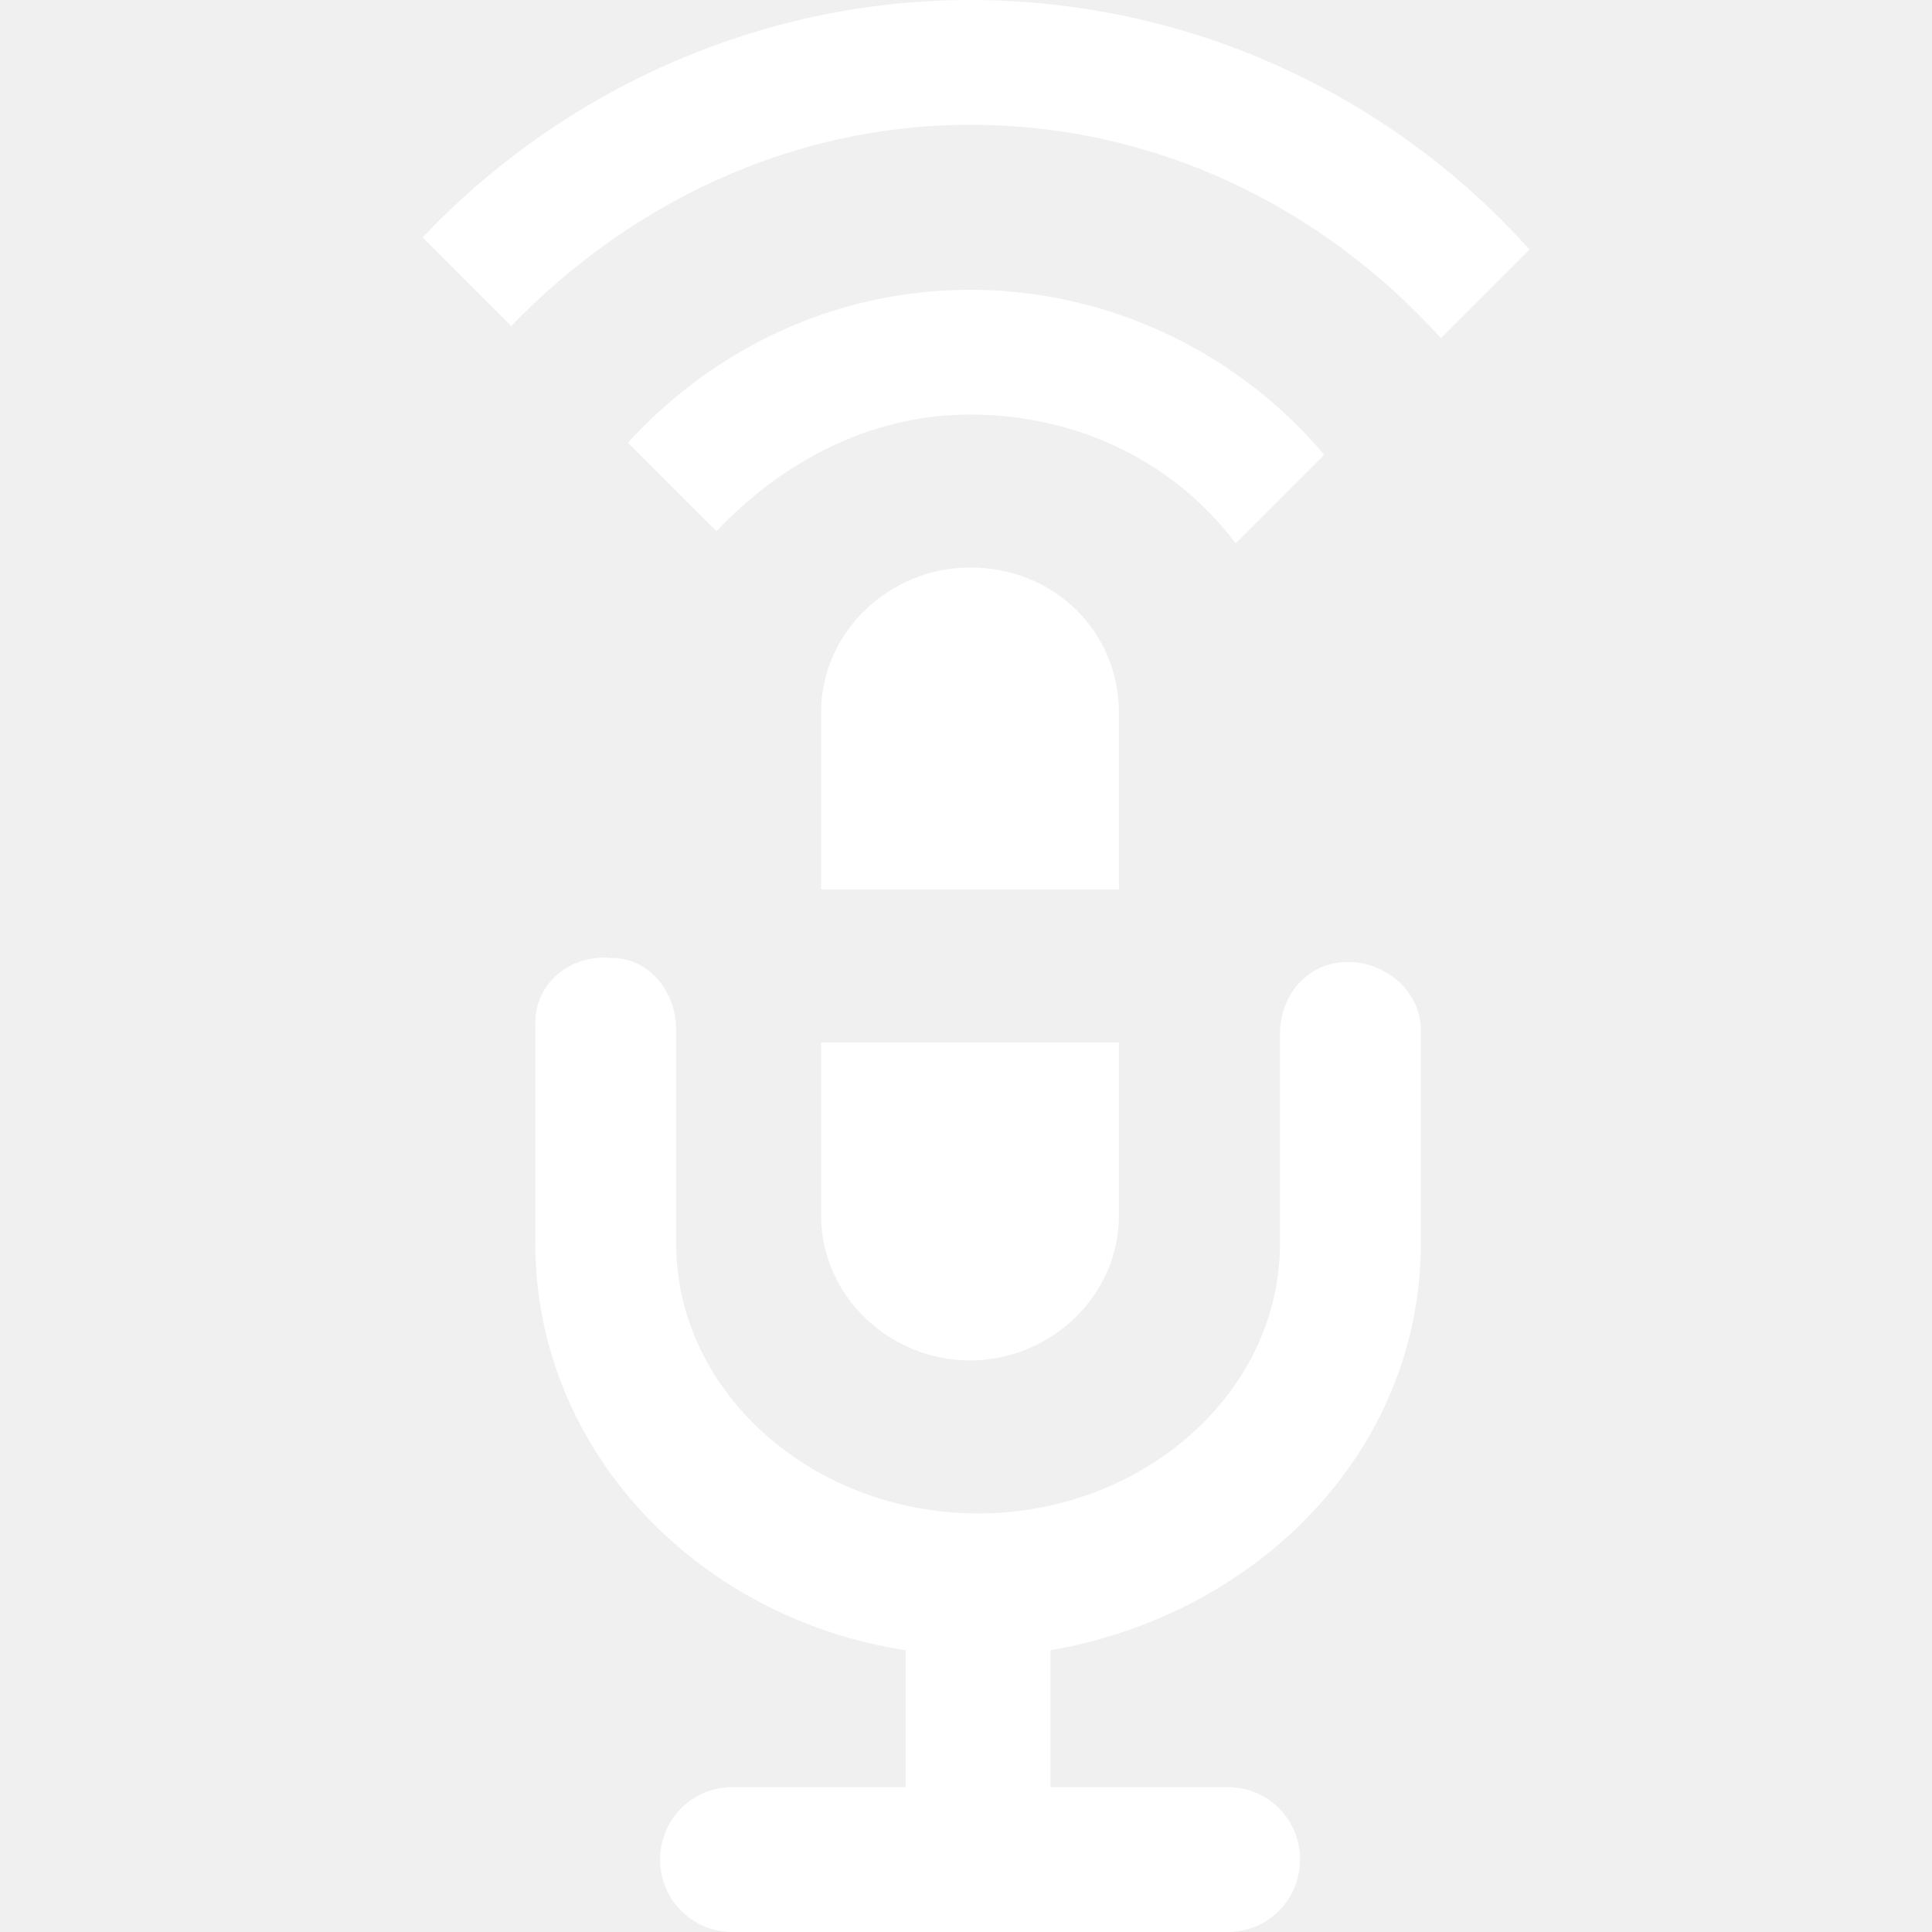
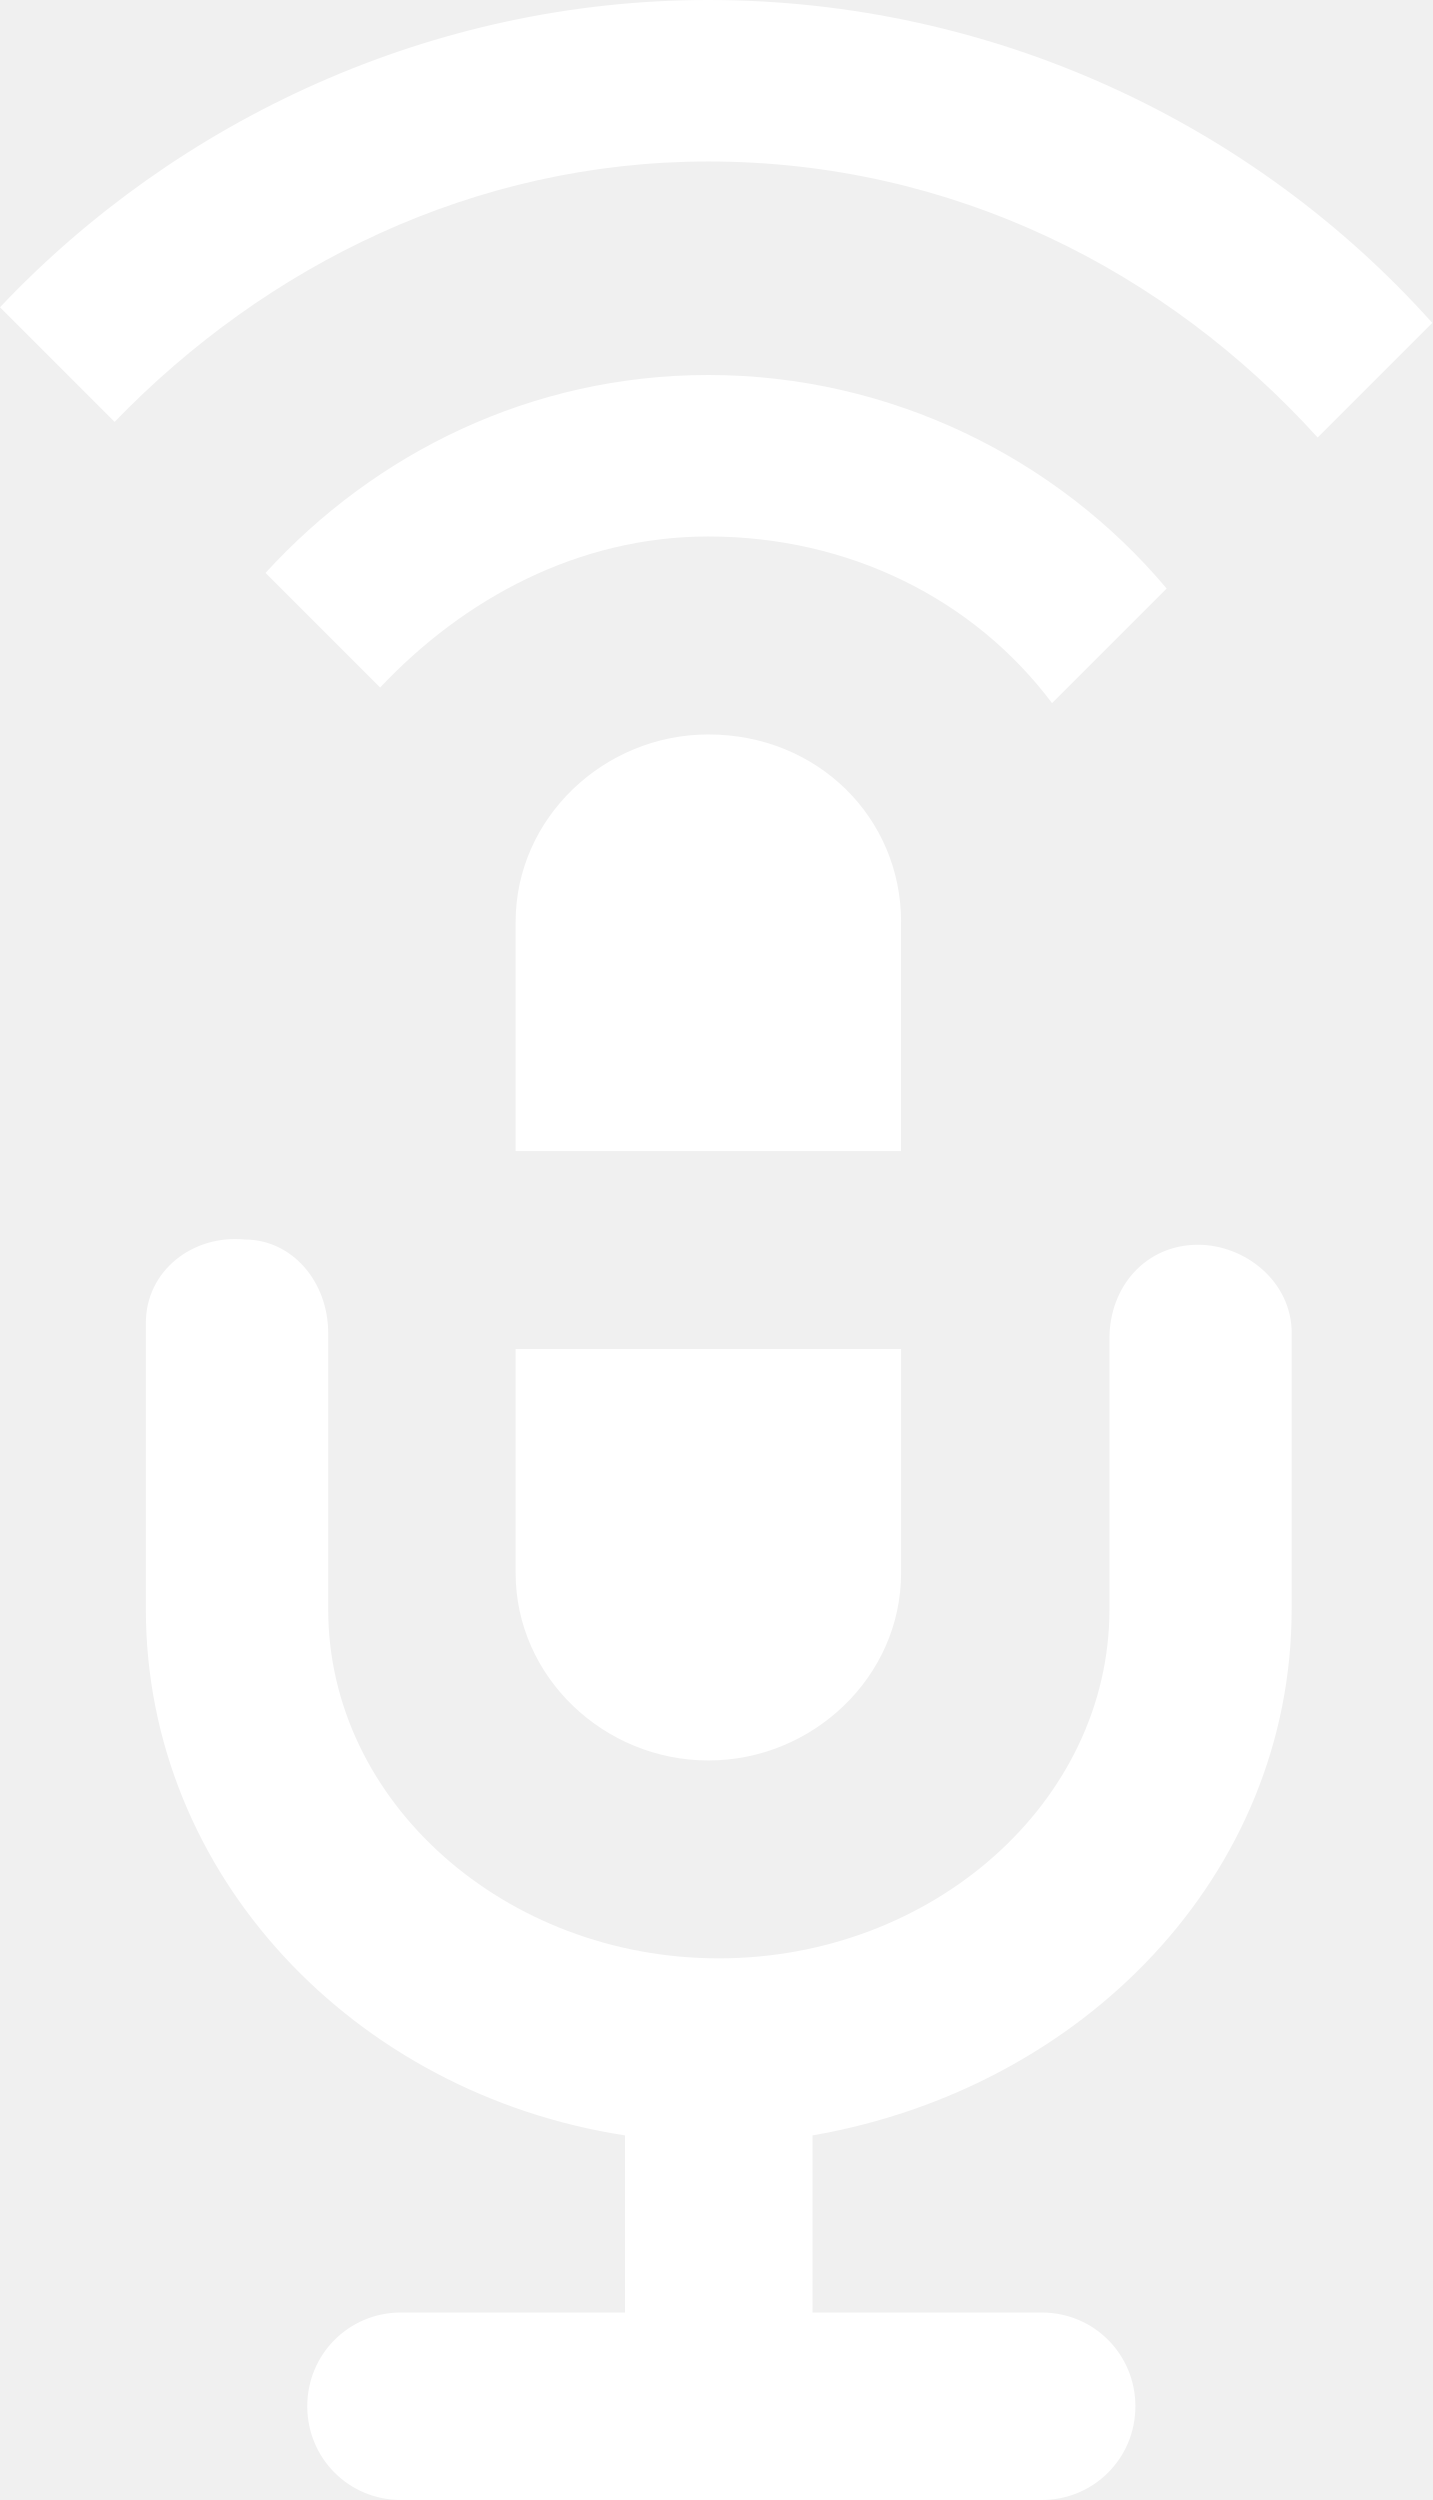
- <svg xmlns="http://www.w3.org/2000/svg" width="32" height="32" viewBox="0 0 32 32" fill="none">
-   <path fill-rule="evenodd" clip-rule="evenodd" d="M23.866 5.6L25.333 4.133C23.066 1.6 19.733 0 16.067 0C12.533 0 9.267 1.533 7 3.933L8.467 5.4C10.4 3.4 13.067 2.067 16.067 2.067C19.2 2.067 21.933 3.467 23.866 5.6ZM20.466 9L21.933 7.533C20.533 5.866 18.4 4.8 16.067 4.8C13.8 4.8 11.8 5.8 10.4 7.333L11.867 8.8C12.933 7.666 14.4 6.866 16.067 6.866C17.866 6.866 19.466 7.666 20.466 9ZM18.533 11.8V14.734H13.6V11.8C13.6 10.467 14.733 9.4 16.067 9.4C17.467 9.4 18.533 10.467 18.533 11.8ZM13.6 17.267V20.133C13.6 21.466 14.733 22.533 16.067 22.533C17.4 22.533 18.533 21.466 18.533 20.133V17.267H13.6ZM23.533 17.067V20.6C23.533 24 20.866 26.733 17.4 27.333V29.6H20.333C21 29.6 21.533 30.133 21.533 30.8C21.533 31.466 21 32 20.333 32H12.133C11.467 32 10.933 31.466 10.933 30.8C10.933 30.133 11.467 29.6 12.133 29.6H15V27.333C11.533 26.8 8.867 24 8.867 20.6V16.933C8.867 16.267 9.467 15.8 10.133 15.867C10.733 15.867 11.2 16.4 11.2 17.067V20.6C11.2 23.067 13.467 25.067 16.2 25.067C18.933 25.067 21.2 23.067 21.2 20.6V17.133C21.2 16.467 21.666 15.933 22.333 15.933C22.933 15.933 23.533 16.4 23.533 17.067Z" fill="white" />
+ <svg xmlns="http://www.w3.org/2000/svg" width="18.333" height="32" viewBox="0 0 18.333 32" version="1.1" id="svg4" style="fill:none">
+   <defs id="defs8" />
+   <path d="M 16.866,5.6 18.333,4.133 C 16.066,1.6 12.733,0 9.066,0 5.533,0 2.267,1.533 0,3.933 L 1.467,5.4 C 3.4,3.4 6.067,2.067 9.066,2.067 c 3.133,0 5.867,1.4 7.8,3.533 z m -3.4,3.4 1.467,-1.467 c -1.4,-1.667 -3.533,-2.733 -5.867,-2.733 -2.267,0 -4.267,1 -5.667,2.533 l 1.467,1.467 c 1.067,-1.133 2.533,-1.933 4.2,-1.933 1.8,0 3.4,0.8 4.4,2.133 z m -1.933,2.801 v 2.933 H 6.6 v -2.933 c 0,-1.333 1.133,-2.4 2.467,-2.4 1.4,0 2.467,1.067 2.467,2.4 z m -4.933,5.466 v 2.867 c 0,1.333 1.133,2.4 2.467,2.4 1.333,0 2.467,-1.067 2.467,-2.4 v -2.867 z m 9.933,-0.2 V 20.6 c 0,3.4 -2.667,6.133 -6.133,6.733 v 2.267 h 2.933 c 0.667,0 1.2,0.533 1.2,1.2 0,0.667 -0.533,1.2 -1.2,1.2 H 5.133 c -0.667,0 -1.2,-0.533 -1.2,-1.2 0,-0.667 0.533,-1.2 1.2,-1.2 H 8 V 27.333 C 4.533,26.8 1.867,24 1.867,20.6 v -3.667 c 0,-0.667 0.6,-1.133 1.267,-1.067 0.6,0 1.067,0.533 1.067,1.2 V 20.6 c 0,2.467 2.267,4.467 5,4.467 2.733,0 5,-2 5,-4.467 v -3.467 c 0,-0.667 0.467,-1.2 1.133,-1.2 0.6,0 1.2,0.467 1.2,1.133 z" id="path2" style="clip-rule:evenodd;fill:#ffffff;fill-rule:evenodd" />
</svg>
